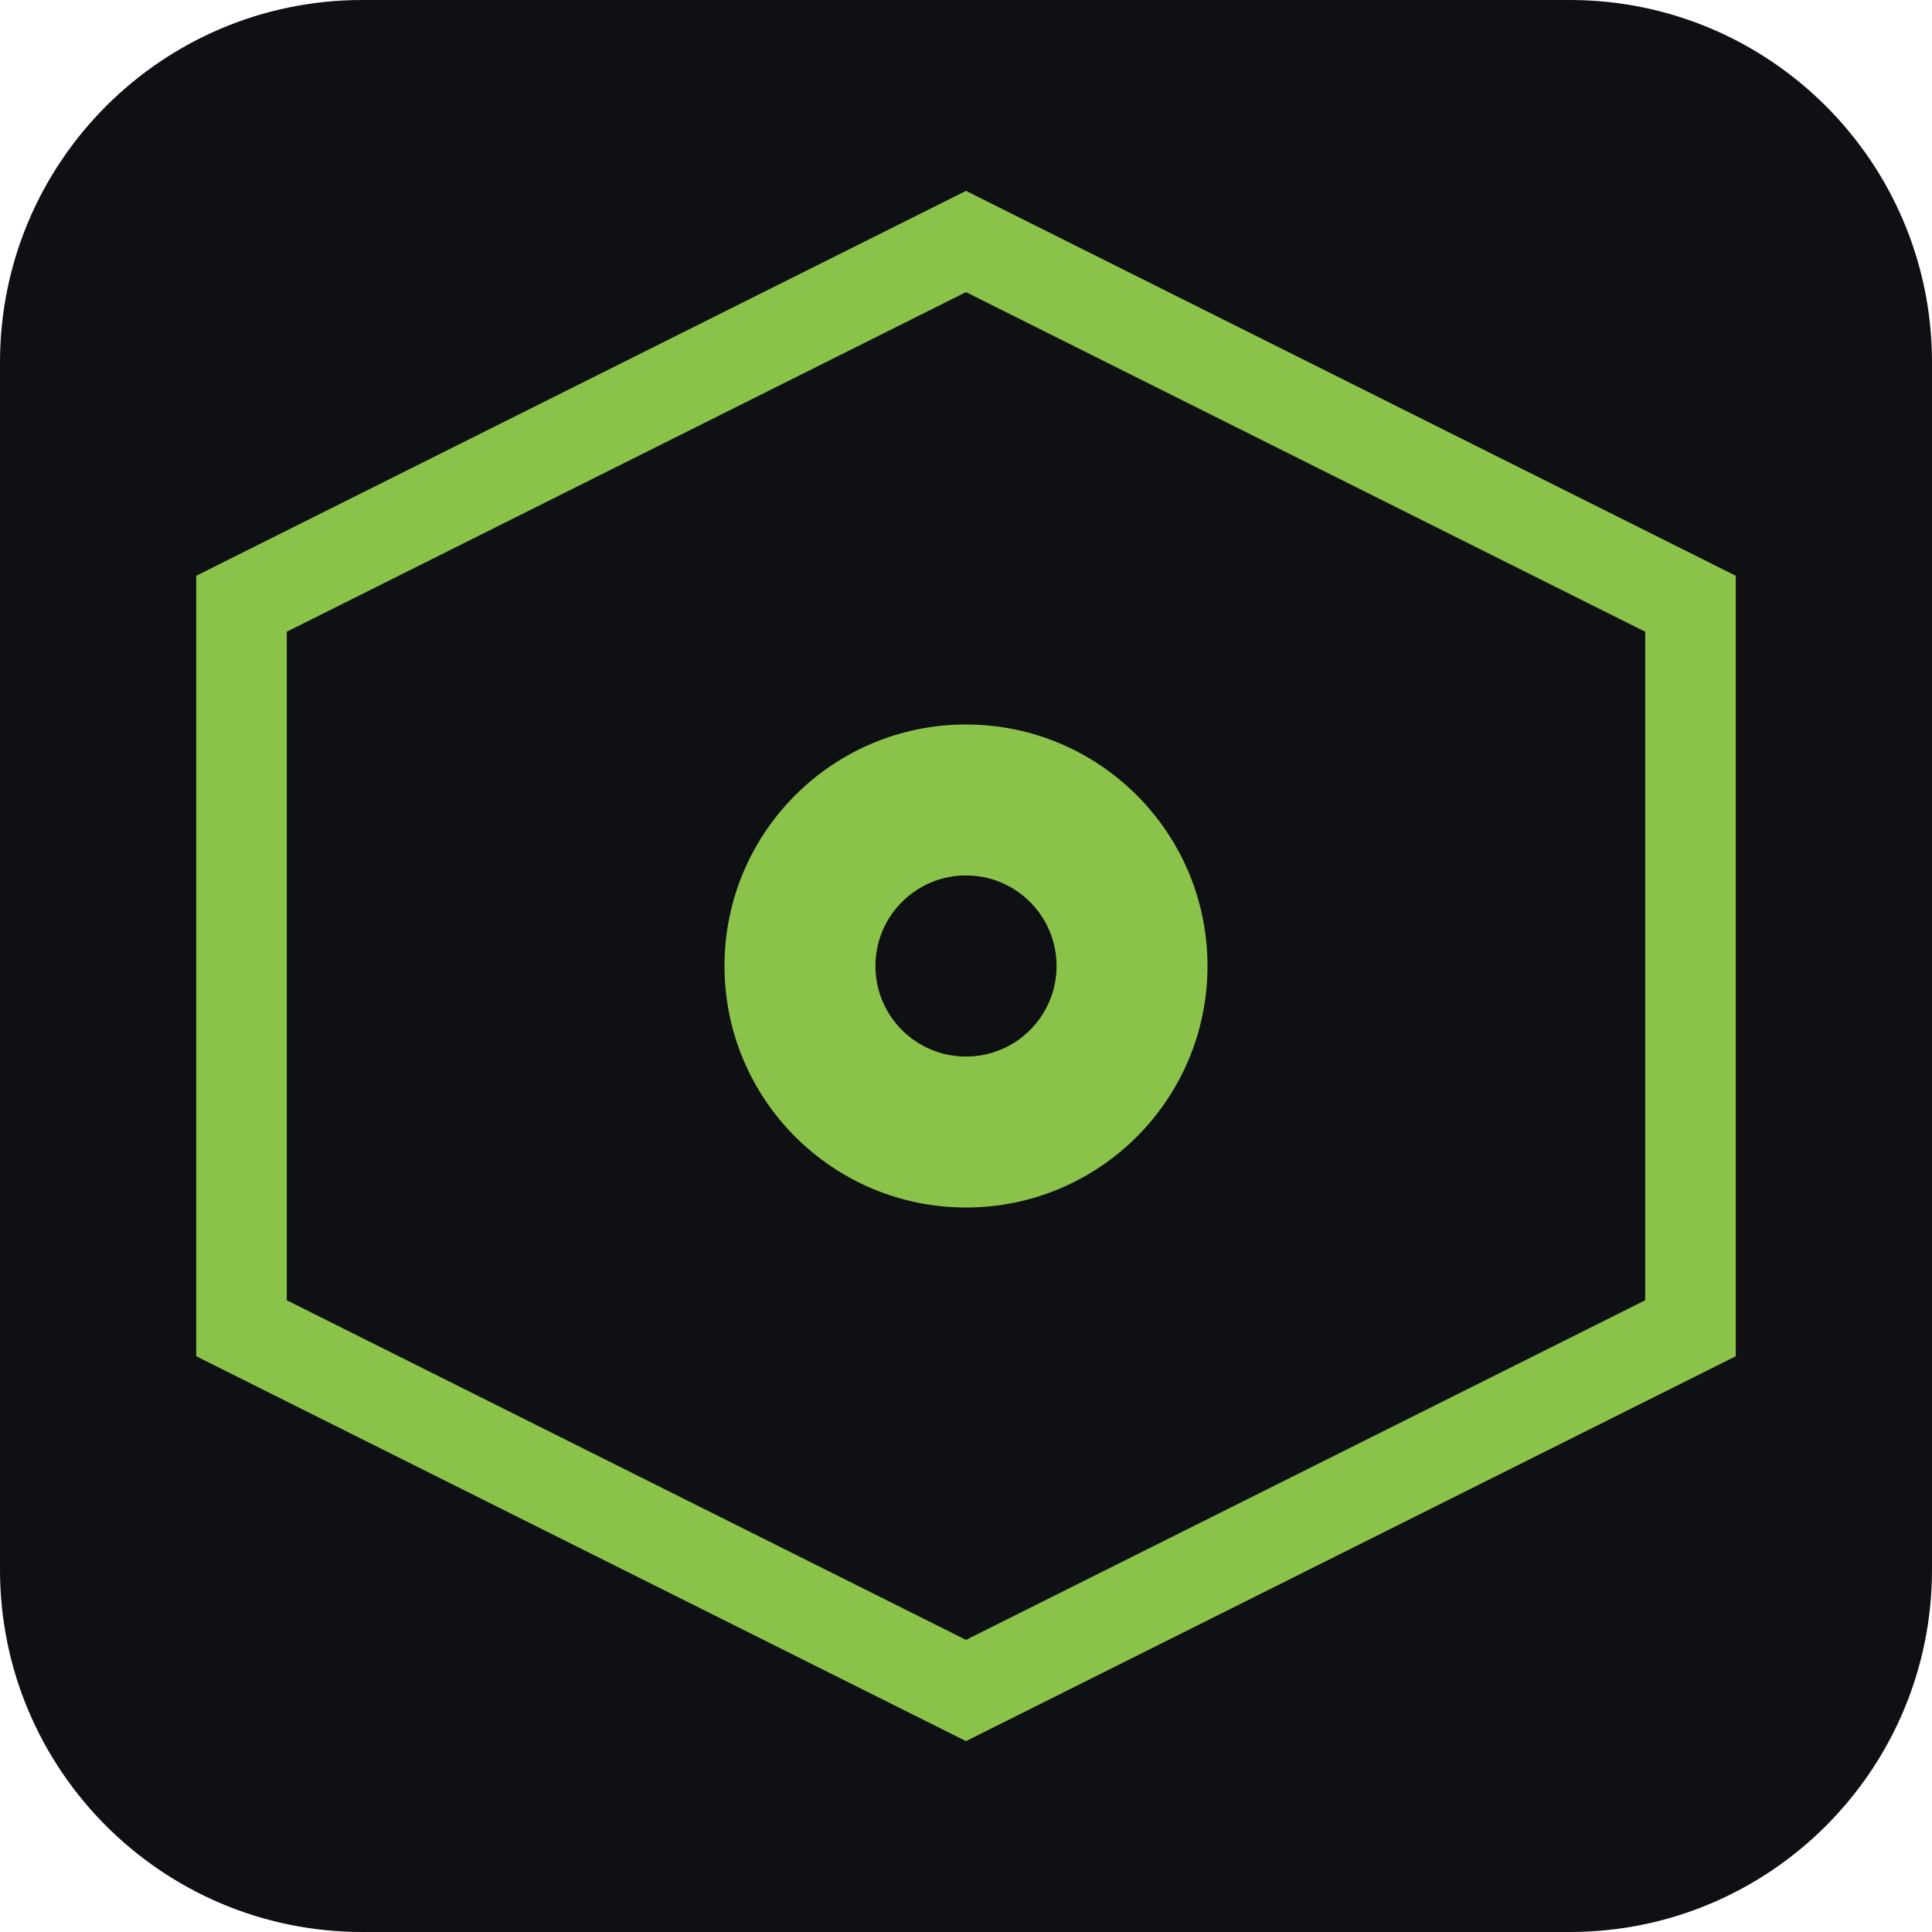
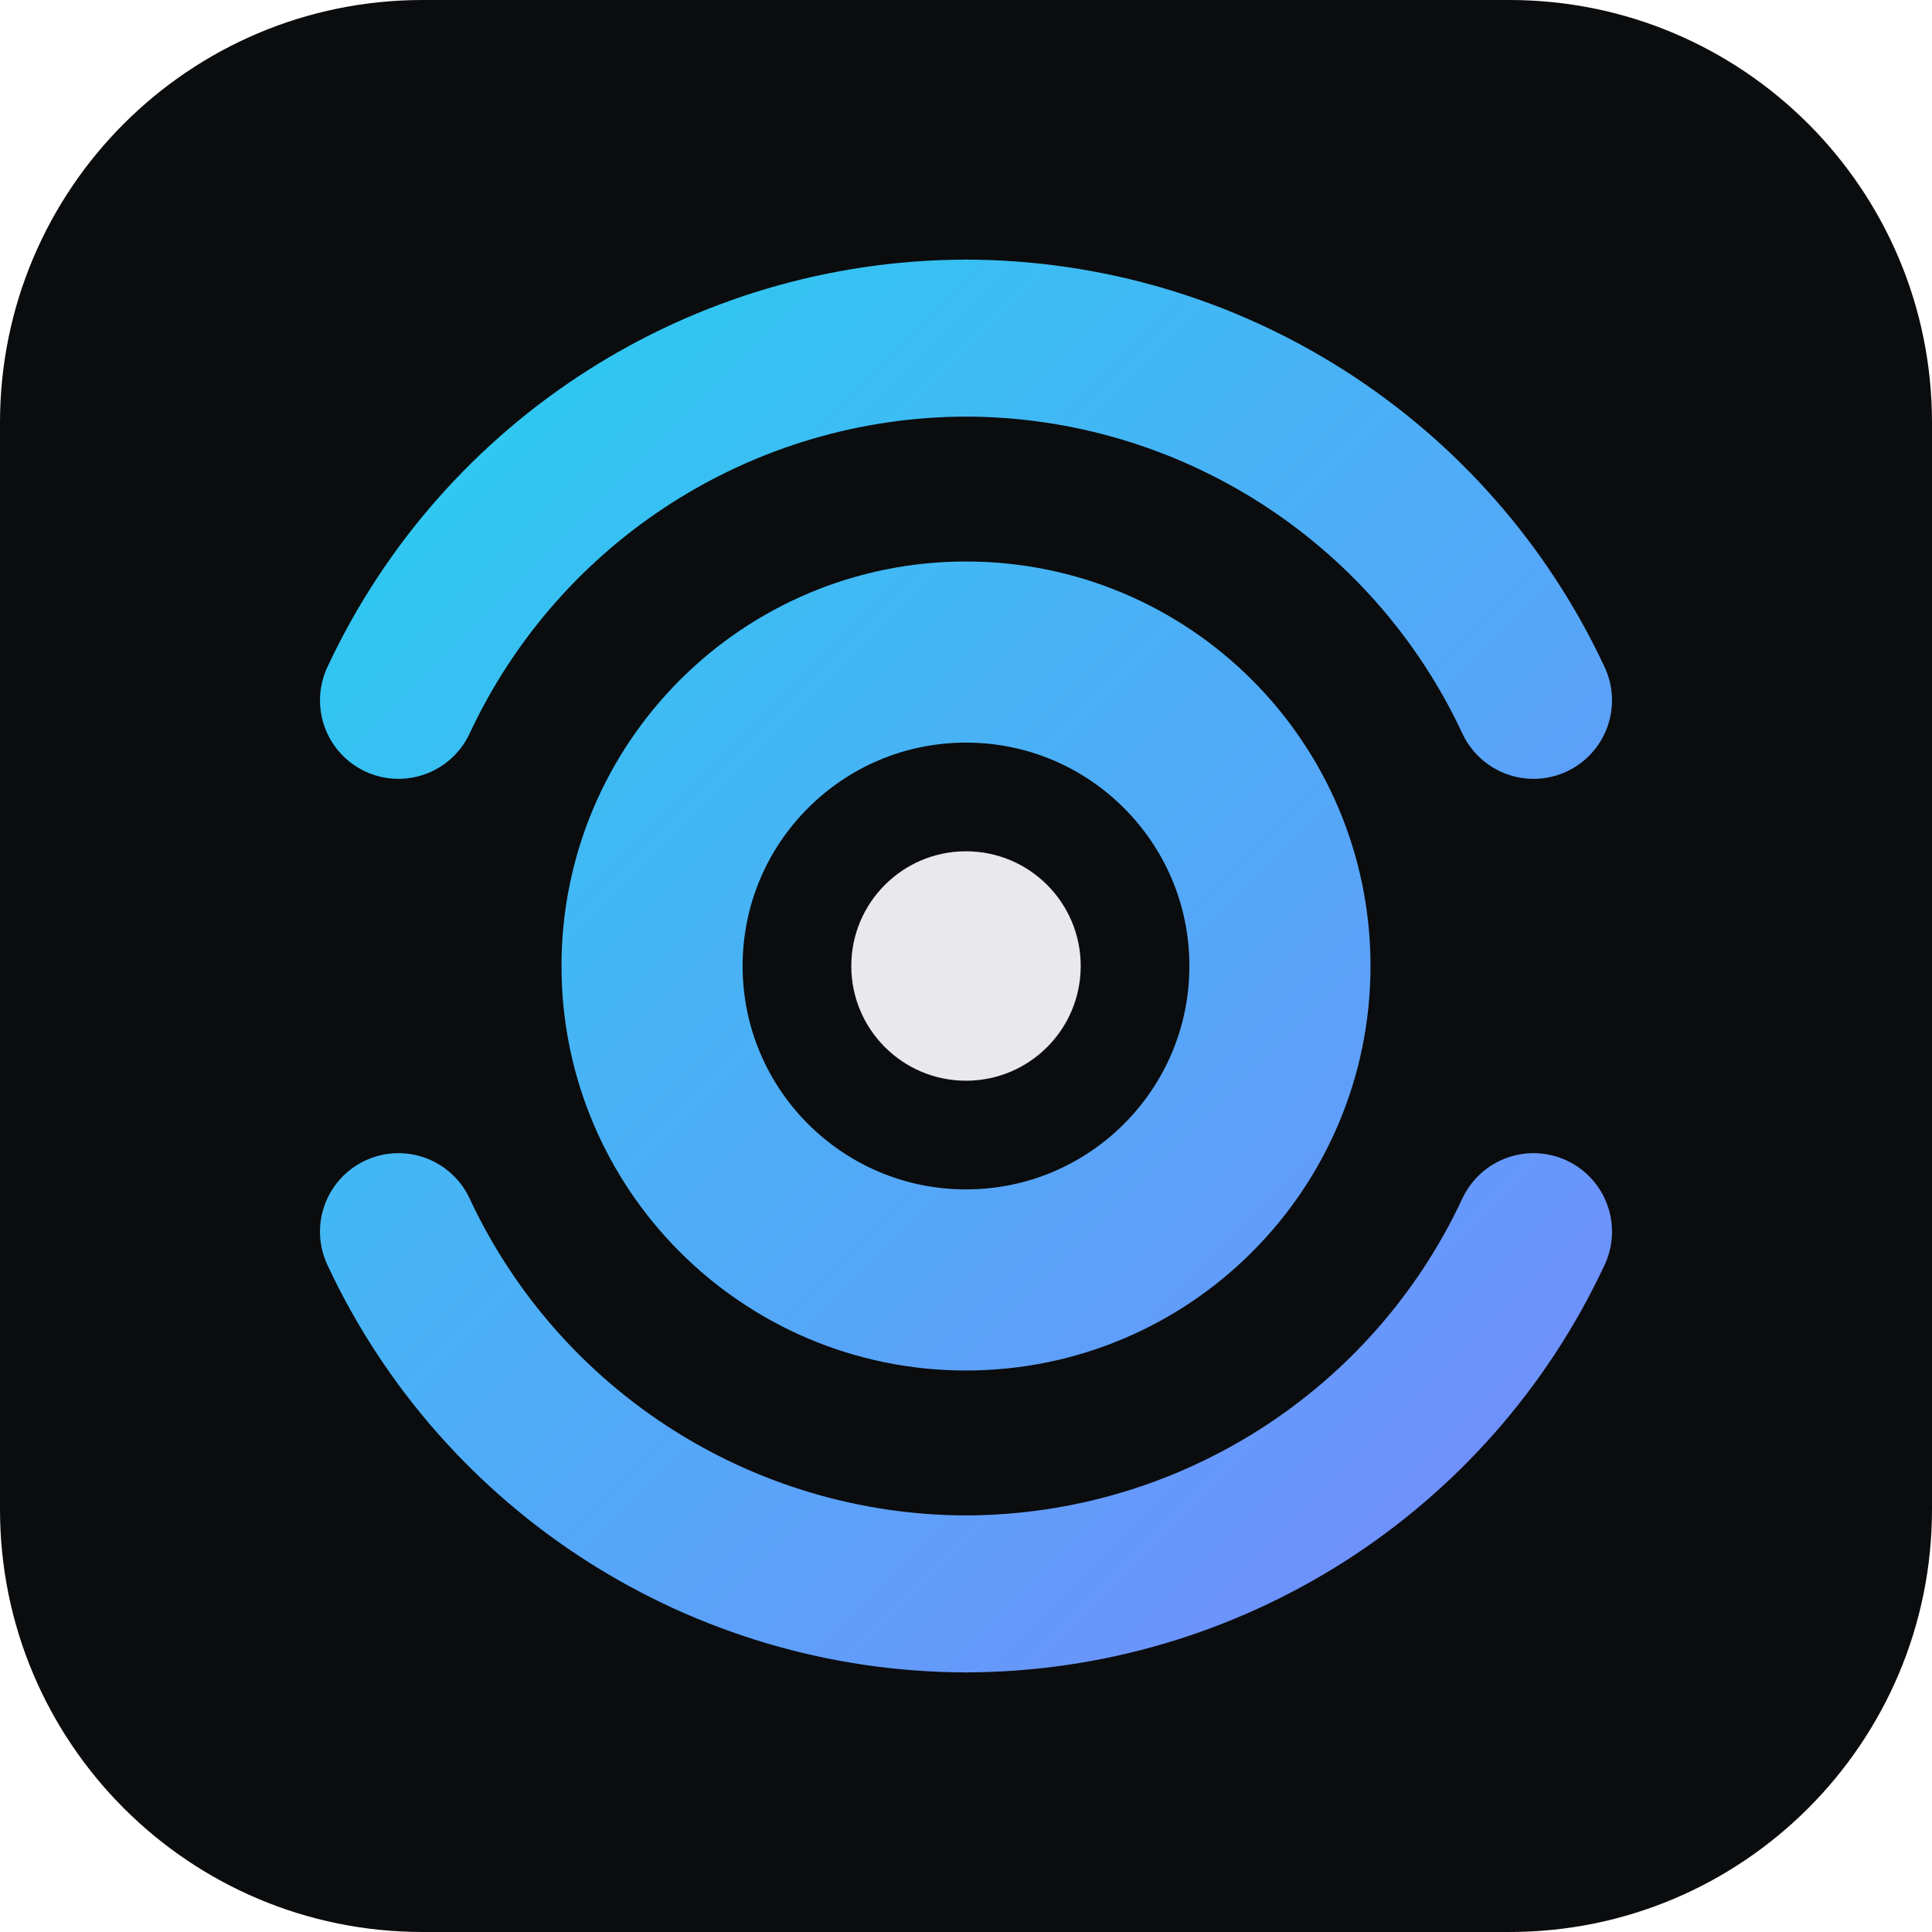
- <svg xmlns="http://www.w3.org/2000/svg" viewBox="0 0 32 32">
-   <rect width="32" height="32" rx="6" fill="#0e1014" />
-   <path d="M16 4L28 10V22L16 28L4 22V10Z" stroke="#8bc34a" stroke-width="1.5" fill="none" />
-   <circle cx="16" cy="16" r="4" fill="#8bc34a" />
-   <circle cx="16" cy="16" r="1.5" fill="#0e1014" />
+ <svg xmlns="http://www.w3.org/2000/svg" viewBox="0 0 32 32" role="img" aria-label="ReconTitan">
+   <defs>
+     <linearGradient id="rt" x1="4" y1="4" x2="28" y2="28" gradientUnits="userSpaceOnUse">
+       <stop offset="0" stop-color="#22d3ee" />
+       <stop offset="1" stop-color="#7c85ff" />
+     </linearGradient>
+   </defs>
+   <rect width="32" height="32" rx="7" fill="#0b0c0e" />
+   <g fill="none" stroke="url(#rt)" stroke-width="2.6" stroke-linecap="round">
+     <path d="M16 5.6a10.4 10.4 0 0 1 9.4 6" />
+     <path d="M25.4 20.4A10.4 10.4 0 0 1 16 26.4" />
+     <path d="M16 26.4a10.4 10.4 0 0 1-9.4-6" />
+     <path d="M6.6 11.6A10.4 10.4 0 0 1 16 5.6" />
+   </g>
+   <circle cx="16" cy="16" r="5.2" fill="none" stroke="url(#rt)" stroke-width="3" />
+   <circle cx="16" cy="16" r="1.9" fill="#e9e9ec" />
</svg>
